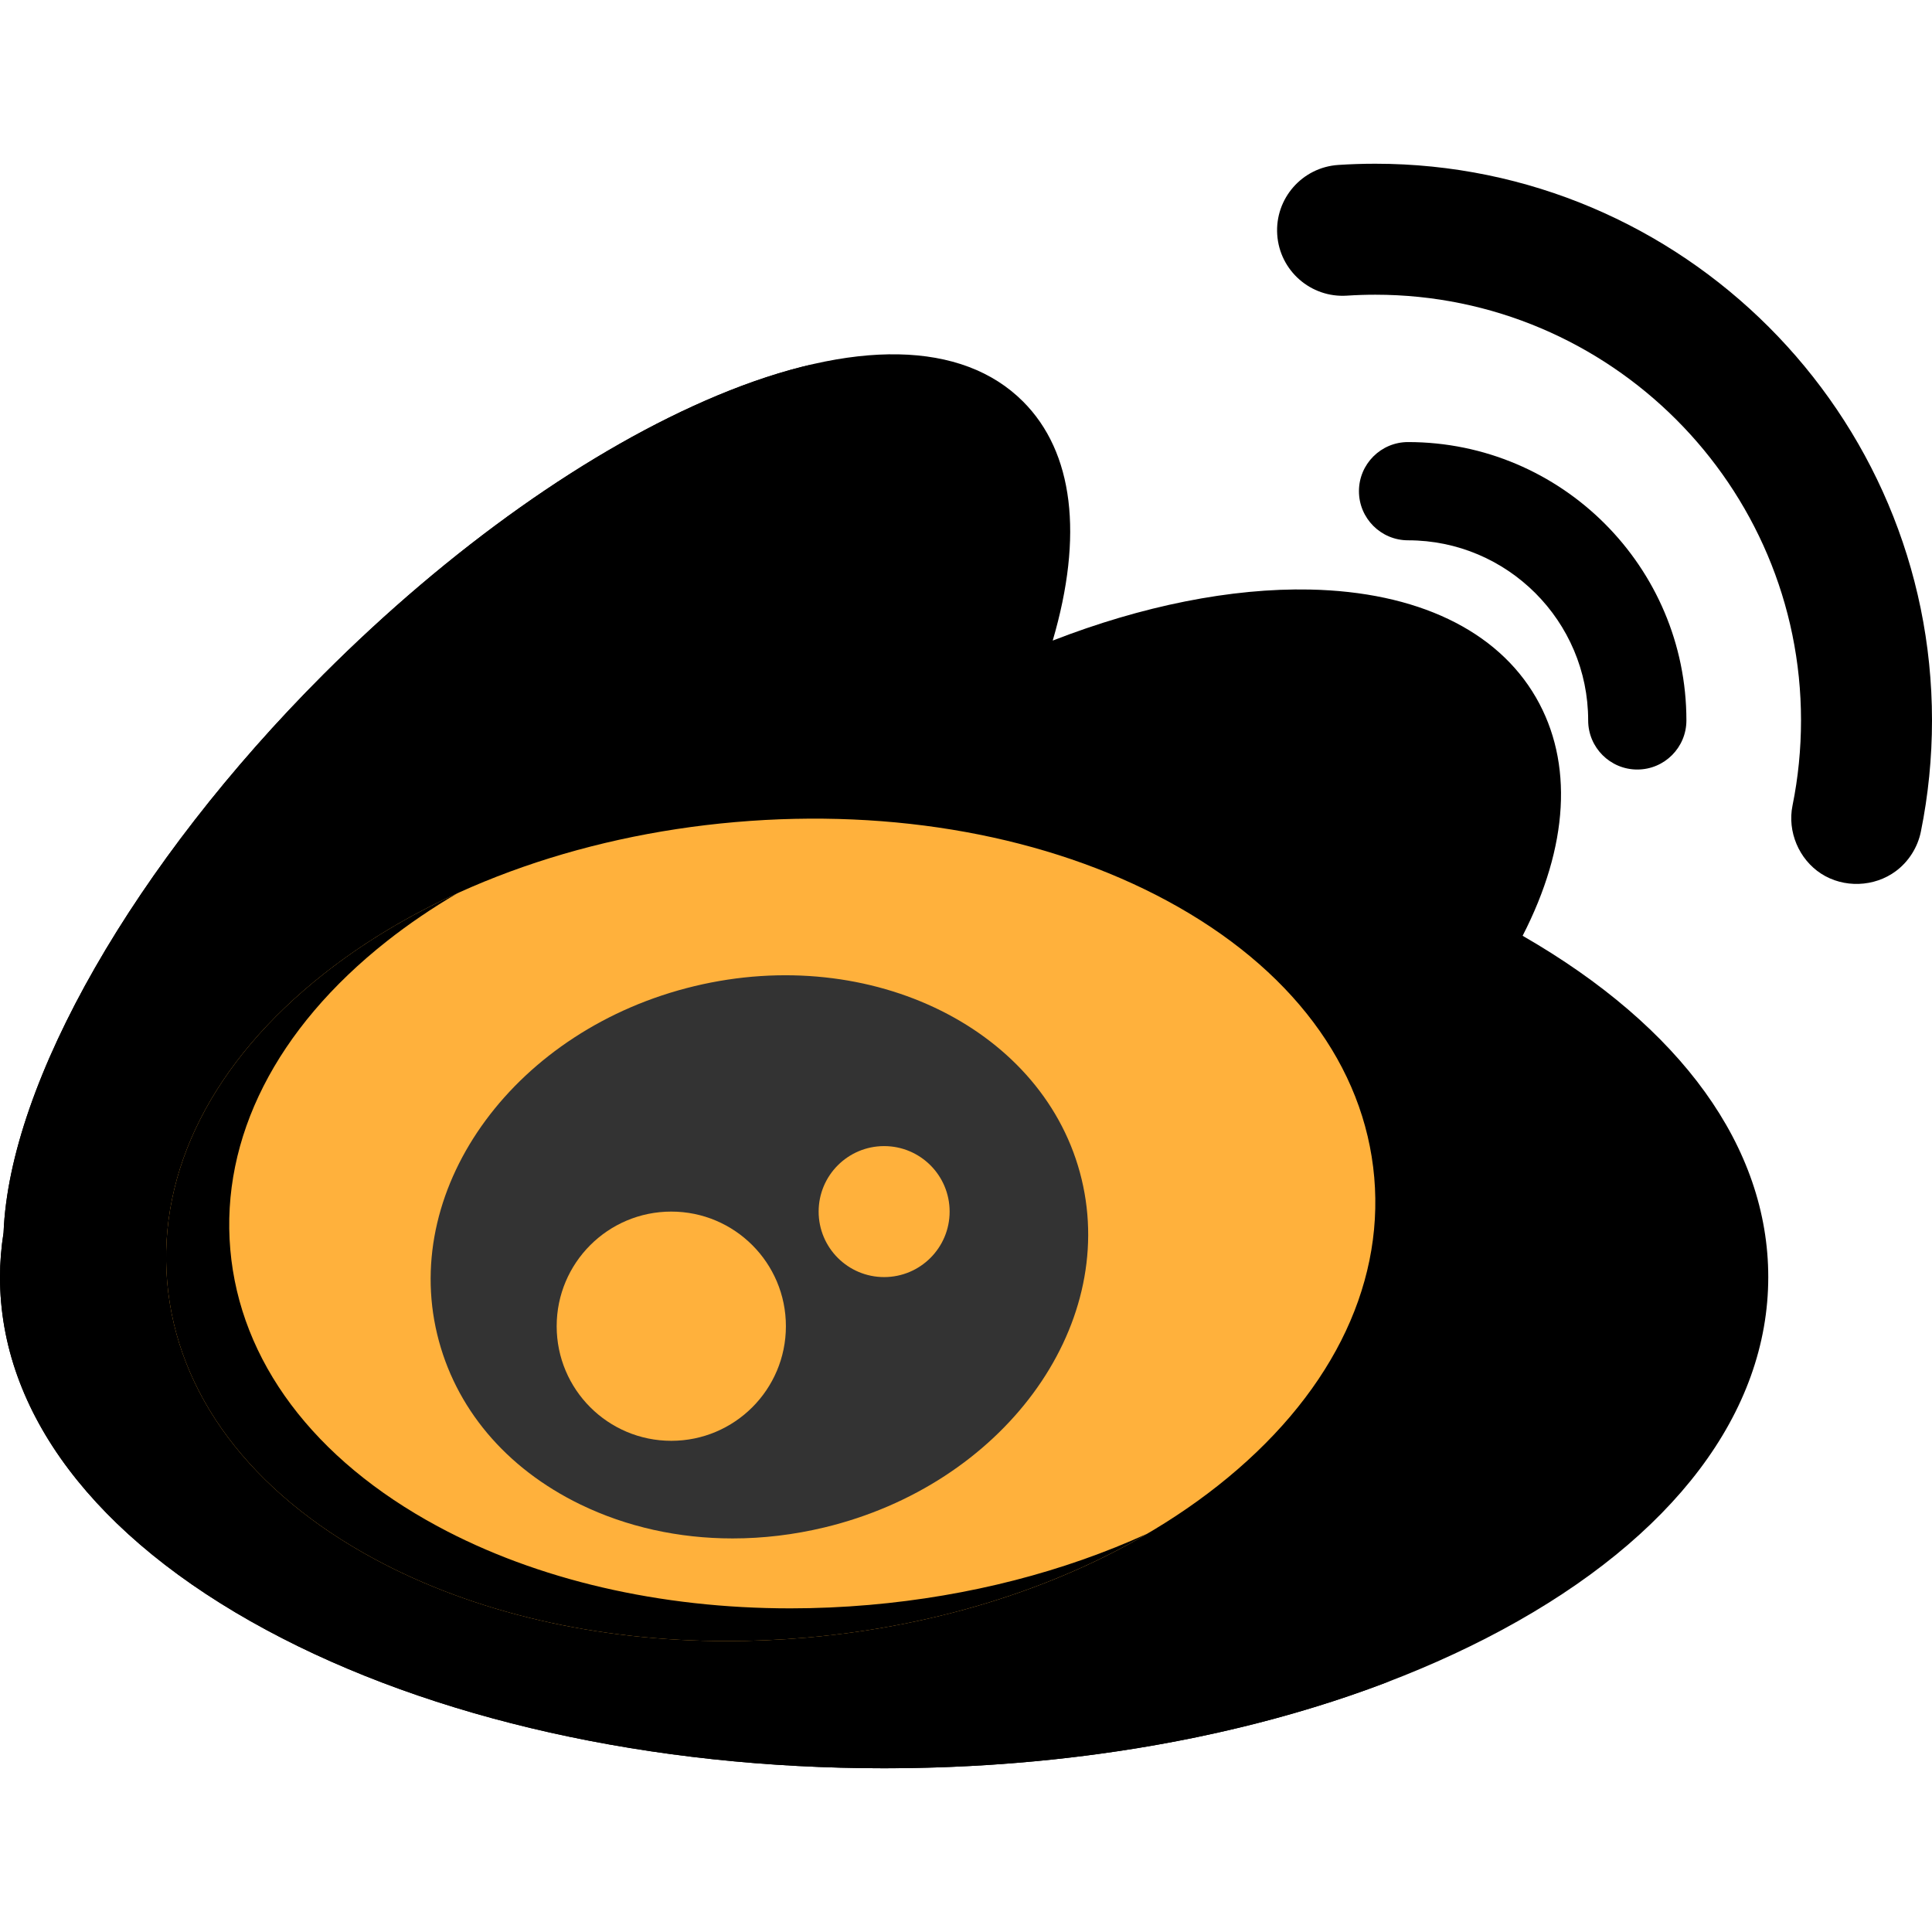
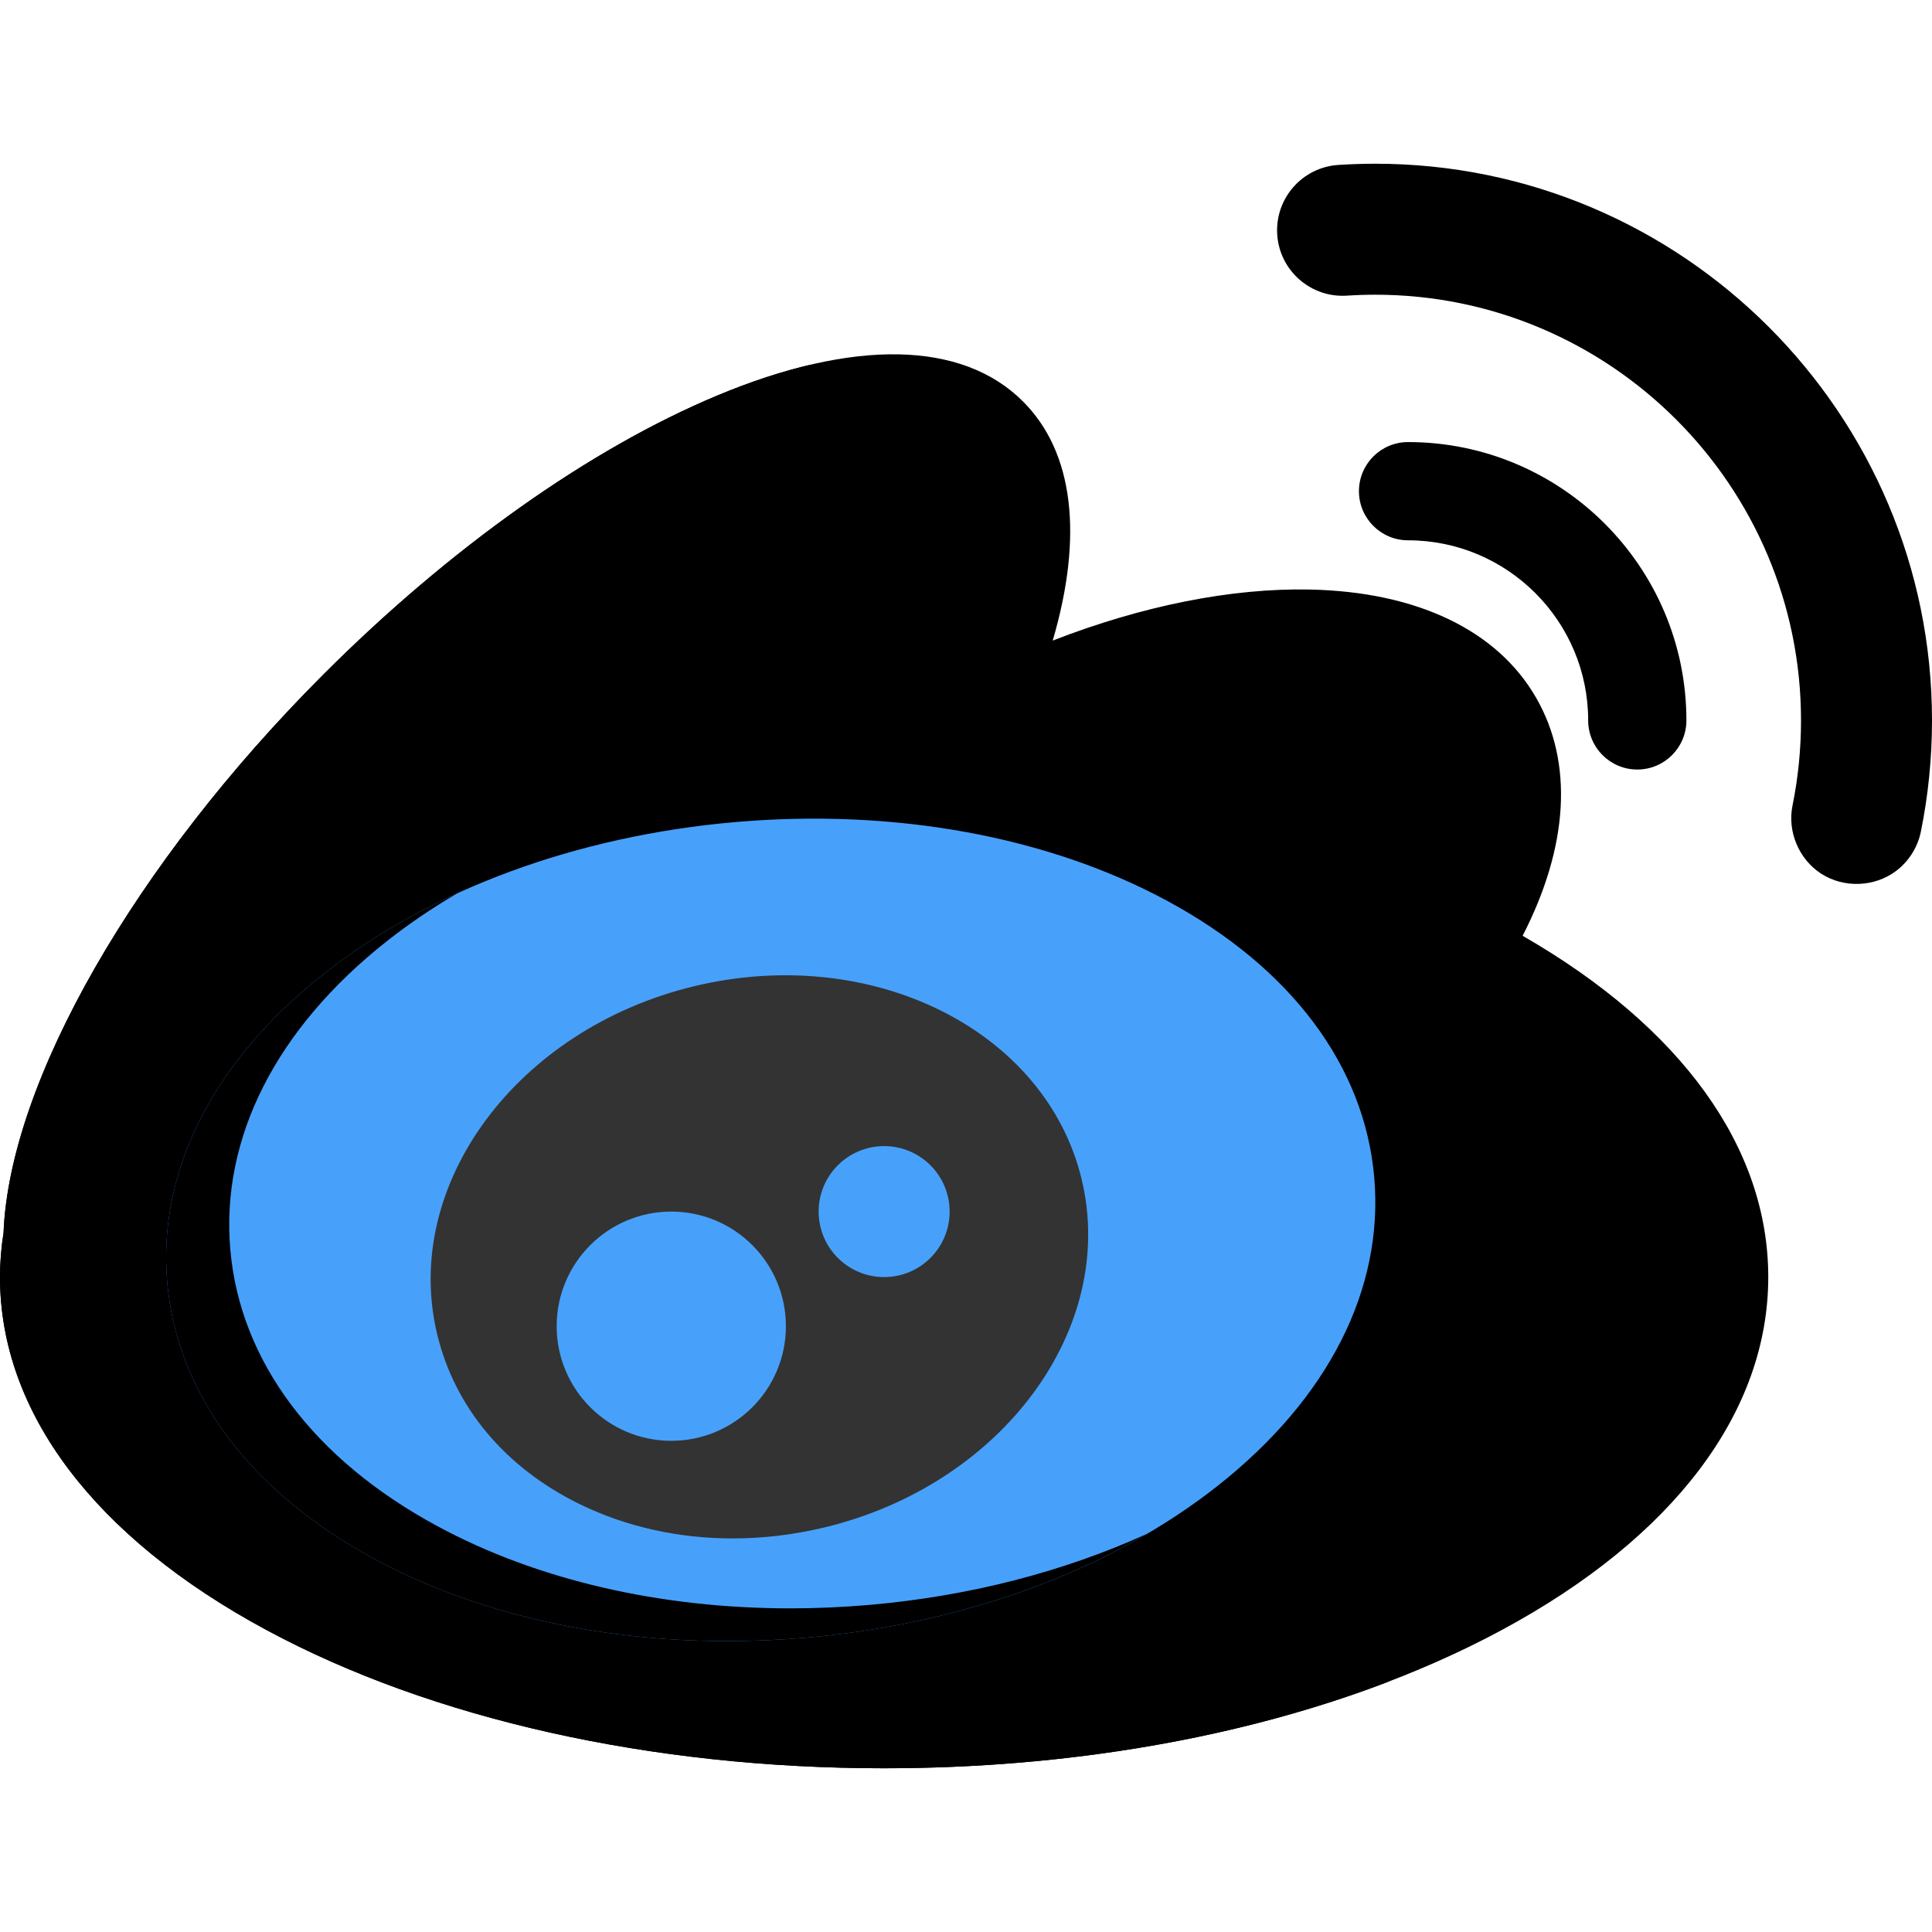
<svg xmlns="http://www.w3.org/2000/svg" version="1.1" id="Layer_1" x="0px" y="0px" viewBox="0 0 512 512" style="enable-background:new 0 0 512 512;" xml:space="preserve">
  <path style="fill:#00000;" d="M403.51,247.992c12.189-23.721,13.499-45.899,3.546-63.137  c-10.316-17.868-31.605-28.033-59.944-28.622c-20.81-0.427-44.439,4.311-68.131,13.528c8.166-27.851,5.532-49.961-7.876-63.369  c-16.113-16.113-44.899-16.666-81.056-1.558c-33.715,14.088-70.764,40.33-104.325,73.889  c-49.982,49.983-83.19,107.958-84.779,147.93C0.318,330.616,0,334.579,0,338.441c0,35.793,25.09,69.017,70.648,93.547  c43.858,23.617,101.979,36.622,163.656,36.622s119.798-13.005,163.656-36.622c45.558-24.53,70.648-57.754,70.648-93.547  C468.609,304.067,445.576,272.184,403.51,247.992z" />
  <path style="fill:#black;" d="M260.338,459.932c-61.677,0-119.798-13.005-163.656-36.622  c-45.558-24.53-70.648-57.754-70.648-93.547c0-3.863,0.318-7.825,0.945-11.787c1.589-39.973,34.797-97.947,84.78-147.93  c33.227-33.226,69.87-59.27,103.314-73.458c-7.854,1.823-16.218,4.566-25.023,8.245c-33.715,14.088-70.764,40.33-104.325,73.889  C35.742,228.707,2.534,286.682,0.945,326.654C0.318,330.616,0,334.579,0,338.441c0,35.793,25.09,69.017,70.648,93.547  c43.858,23.617,101.979,36.622,163.656,36.622c48.616,0,95.016-8.086,133.969-23.074  C335.352,454.941,298.529,459.932,260.338,459.932z" />
-   <path style="fill:#ffb13c;" d="M364.19,312.032c-2.568-29.565-22.081-55.61-54.944-73.338  c-31.681-17.091-72.302-24.49-114.382-20.835c-42.079,3.656-80.818,17.949-109.076,40.247  c-29.314,23.131-44.045,52.151-41.476,81.715c2.569,29.565,22.082,55.61,54.946,73.338c26.389,14.236,58.976,21.748,93.447,21.747  c6.913,0,13.905-0.302,20.934-0.913c42.079-3.654,80.817-17.948,109.075-40.246C352.029,370.616,366.758,341.596,364.19,312.032z" />
+   <path style="fill:#47A1FB;" d="M364.19,312.032c-2.568-29.565-22.081-55.61-54.944-73.338  c-31.681-17.091-72.302-24.49-114.382-20.835c-42.079,3.656-80.818,17.949-109.076,40.247  c-29.314,23.131-44.045,52.151-41.476,81.715c2.569,29.565,22.082,55.61,54.946,73.338c26.389,14.236,58.976,21.748,93.447,21.747  c6.913,0,13.905-0.302,20.934-0.913c42.079-3.654,80.817-17.948,109.075-40.246C352.029,370.616,366.758,341.596,364.19,312.032z" />
  <path style="fill:#000000;" d="M230.36,425.319c-7.029,0.611-14.021,0.913-20.934,0.913c-34.471,0.001-67.059-7.511-93.447-21.747  c-32.863-17.729-52.378-43.774-54.946-73.338c-2.569-29.564,12.161-58.584,41.476-81.715c5.799-4.575,12.046-8.808,18.665-12.687  c-12.993,5.932-24.911,13.095-35.388,21.361c-29.314,23.131-44.045,52.151-41.476,81.715c2.569,29.565,22.082,55.61,54.946,73.338  c26.389,14.236,58.976,21.748,93.447,21.747c6.913,0,13.905-0.302,20.934-0.913c33.445-2.905,64.771-12.535,90.41-27.559  C281.994,416.503,256.841,423.019,230.36,425.319z" />
  <path style="fill:#333333;" d="M286.65,312.533c-9.507-39.544-55.55-62.508-102.638-51.189  c-47.088,11.32-77.661,52.703-68.156,92.249c4.682,19.473,18.156,35.492,37.943,45.105c12.283,5.967,26.102,9.003,40.355,9.003  c8.042,0,16.221-0.967,24.339-2.918C265.582,393.462,296.157,352.08,286.65,312.533z" />
-   <circle style="fill:#ffb13c;" cx="177.898" cy="351.457" r="30.373" />
+   <circle style="fill:#47A1FB;" cx="177.898" cy="351.457" r="30.373" />
  <g>
    <path style="fill:#black;" d="M373.152,117.153c-7.189,0-13.017,5.828-13.017,13.017c0,7.189,5.828,13.017,13.017,13.017   c26.318,0,47.729,21.411,47.729,47.729c0,7.189,5.828,13.017,13.017,13.017s13.017-5.828,13.017-13.017   C446.914,150.243,413.824,117.153,373.152,117.153z" />
    <path style="fill:#black;" d="M364.475,43.39c-3.261,0-6.564,0.108-9.817,0.322c-9.564,0.629-16.808,8.893-16.18,18.458   c0.629,9.564,8.9,16.804,18.458,16.18c2.498-0.164,5.035-0.248,7.539-0.248c62.206,0,112.813,50.608,112.813,112.813   c0,7.606-0.759,15.204-2.257,22.581c-1.396,6.875,1.691,14.209,7.576,18.025c5.99,3.884,14.111,3.587,19.829-0.675   c3.388-2.525,5.774-6.307,6.614-10.445c1.958-9.646,2.95-19.566,2.95-29.487C512,109.571,445.82,43.39,364.475,43.39z" />
  </g>
-   <circle style="fill:#ffb13c;" cx="234.305" cy="321.085" r="17.356" />
+   <circle style="fill:#47A1FB;" cx="234.305" cy="321.085" r="17.356" />
  <g>
</g>
  <g>
</g>
  <g>
</g>
  <g>
</g>
  <g>
</g>
  <g>
</g>
  <g>
</g>
  <g>
</g>
  <g>
</g>
  <g>
</g>
  <g>
</g>
  <g>
</g>
  <g>
</g>
  <g>
</g>
  <g>
</g>
</svg>
